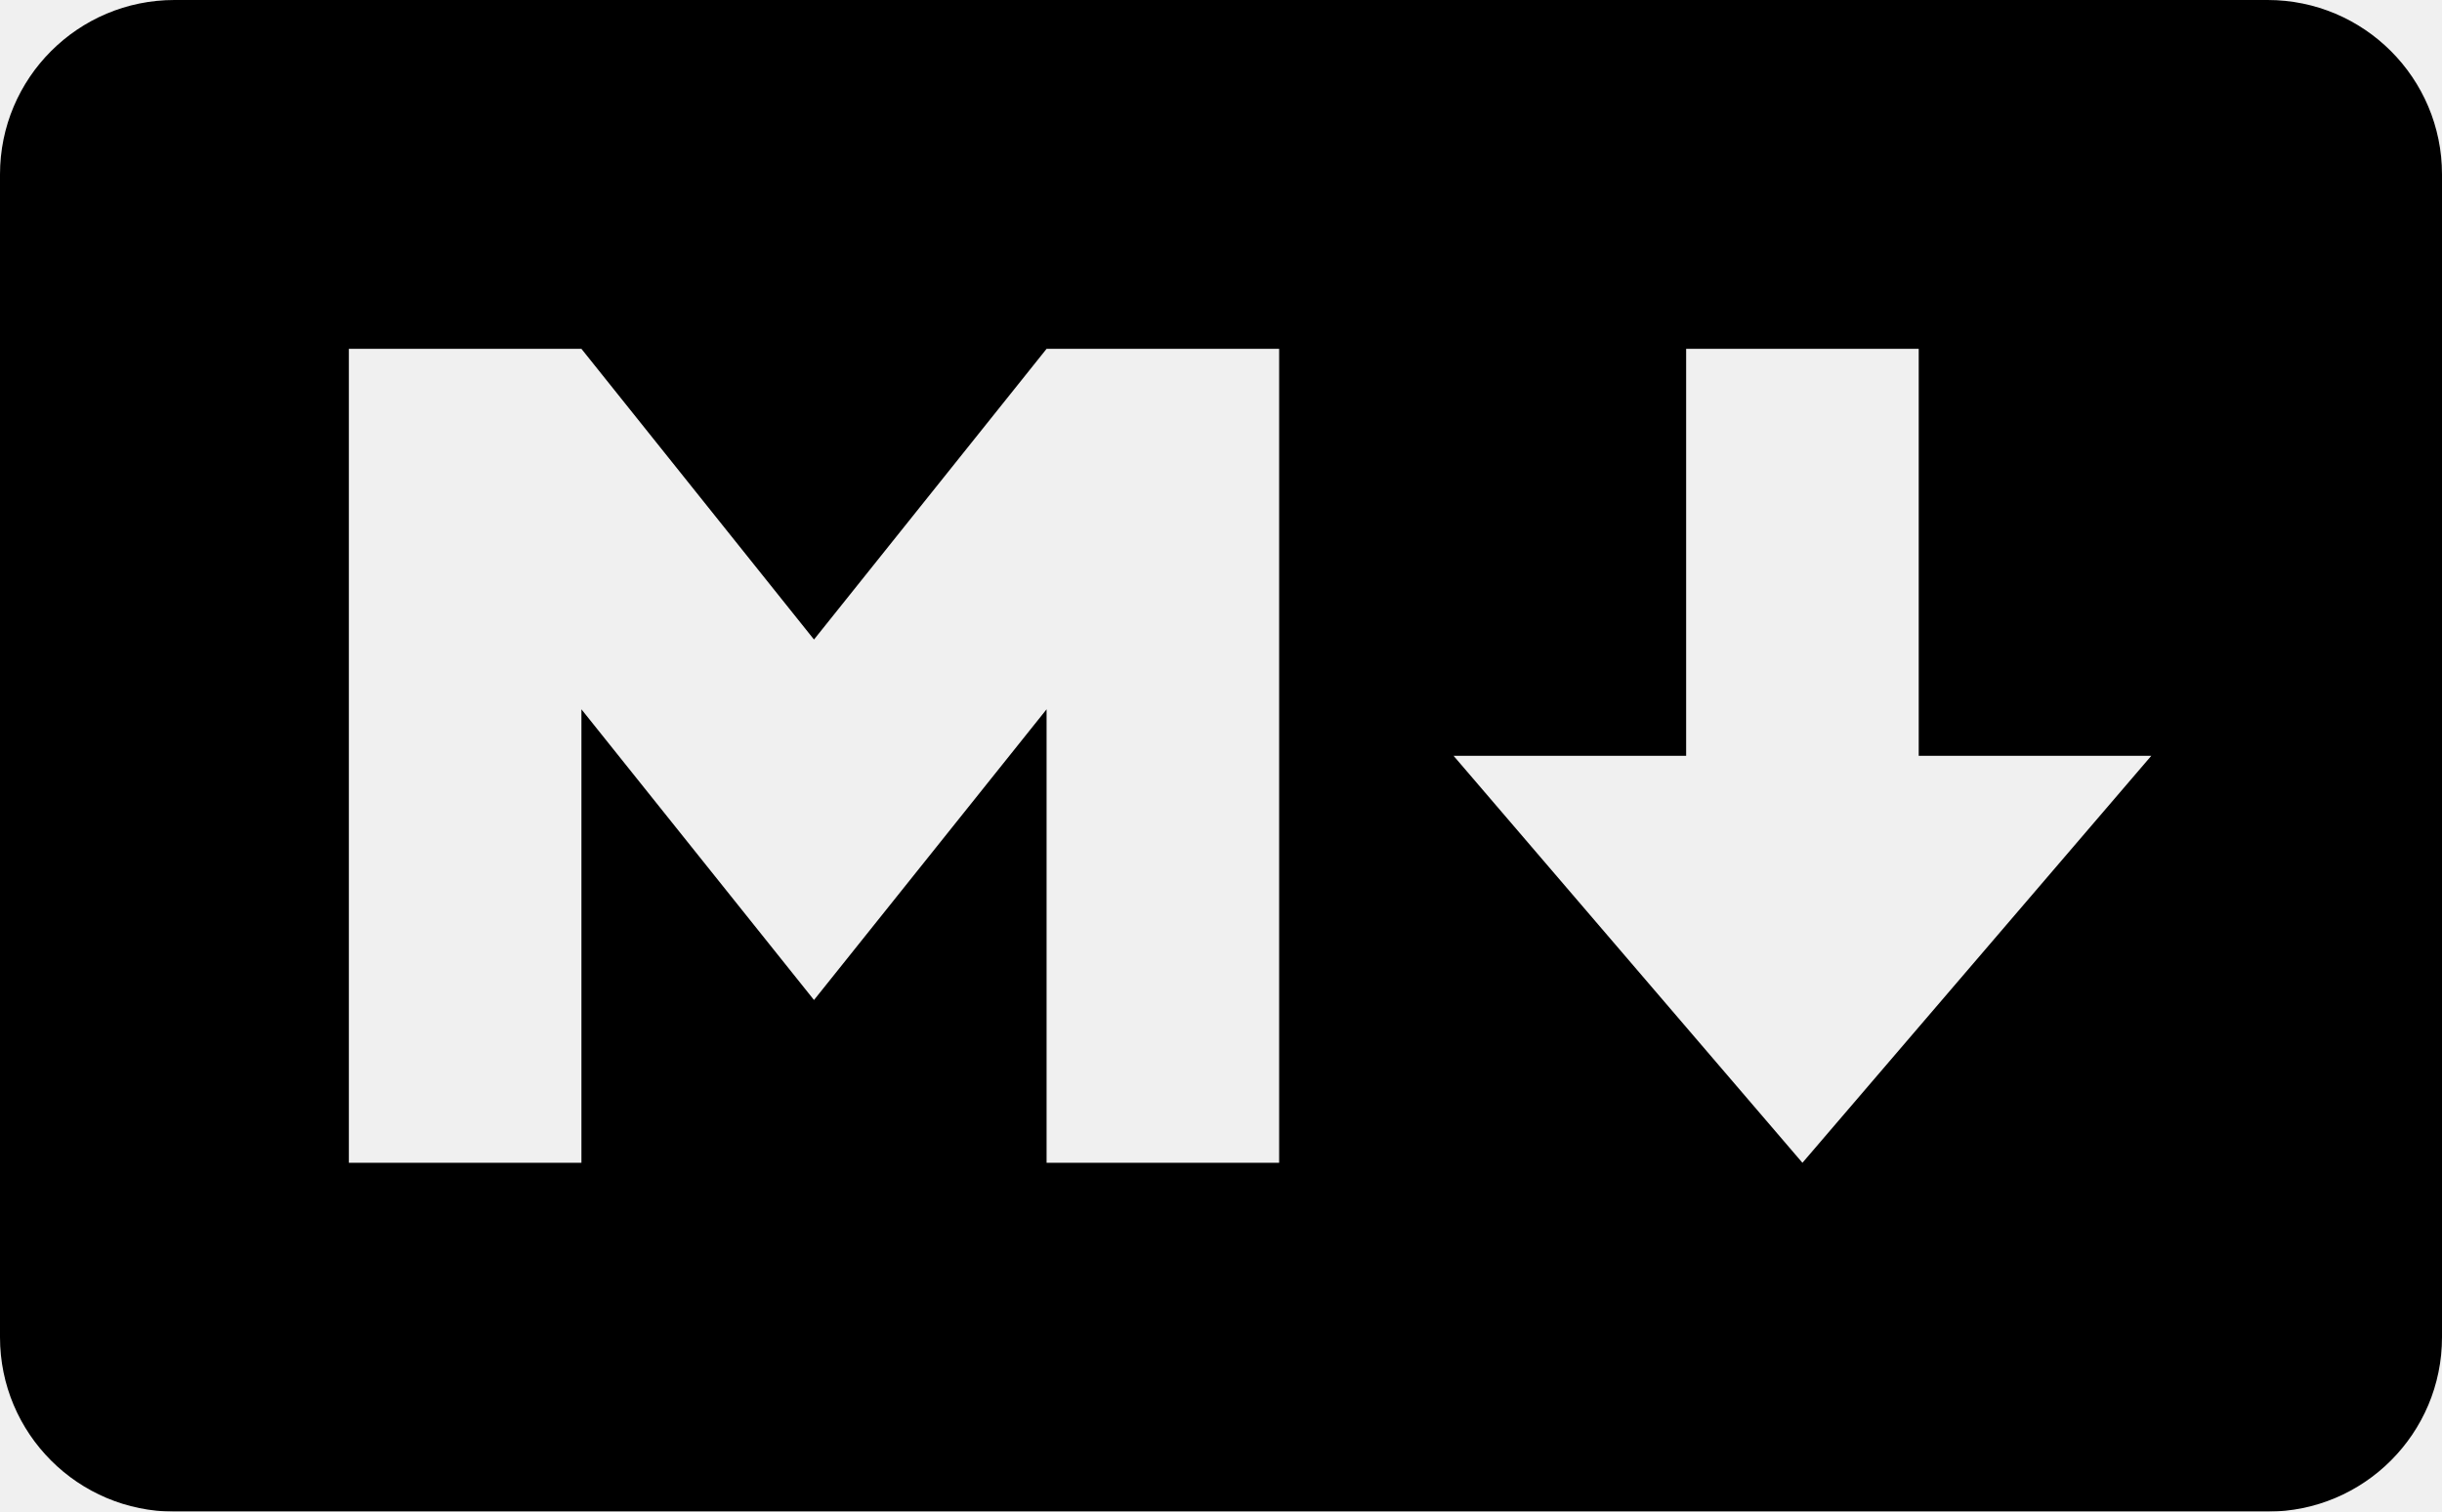
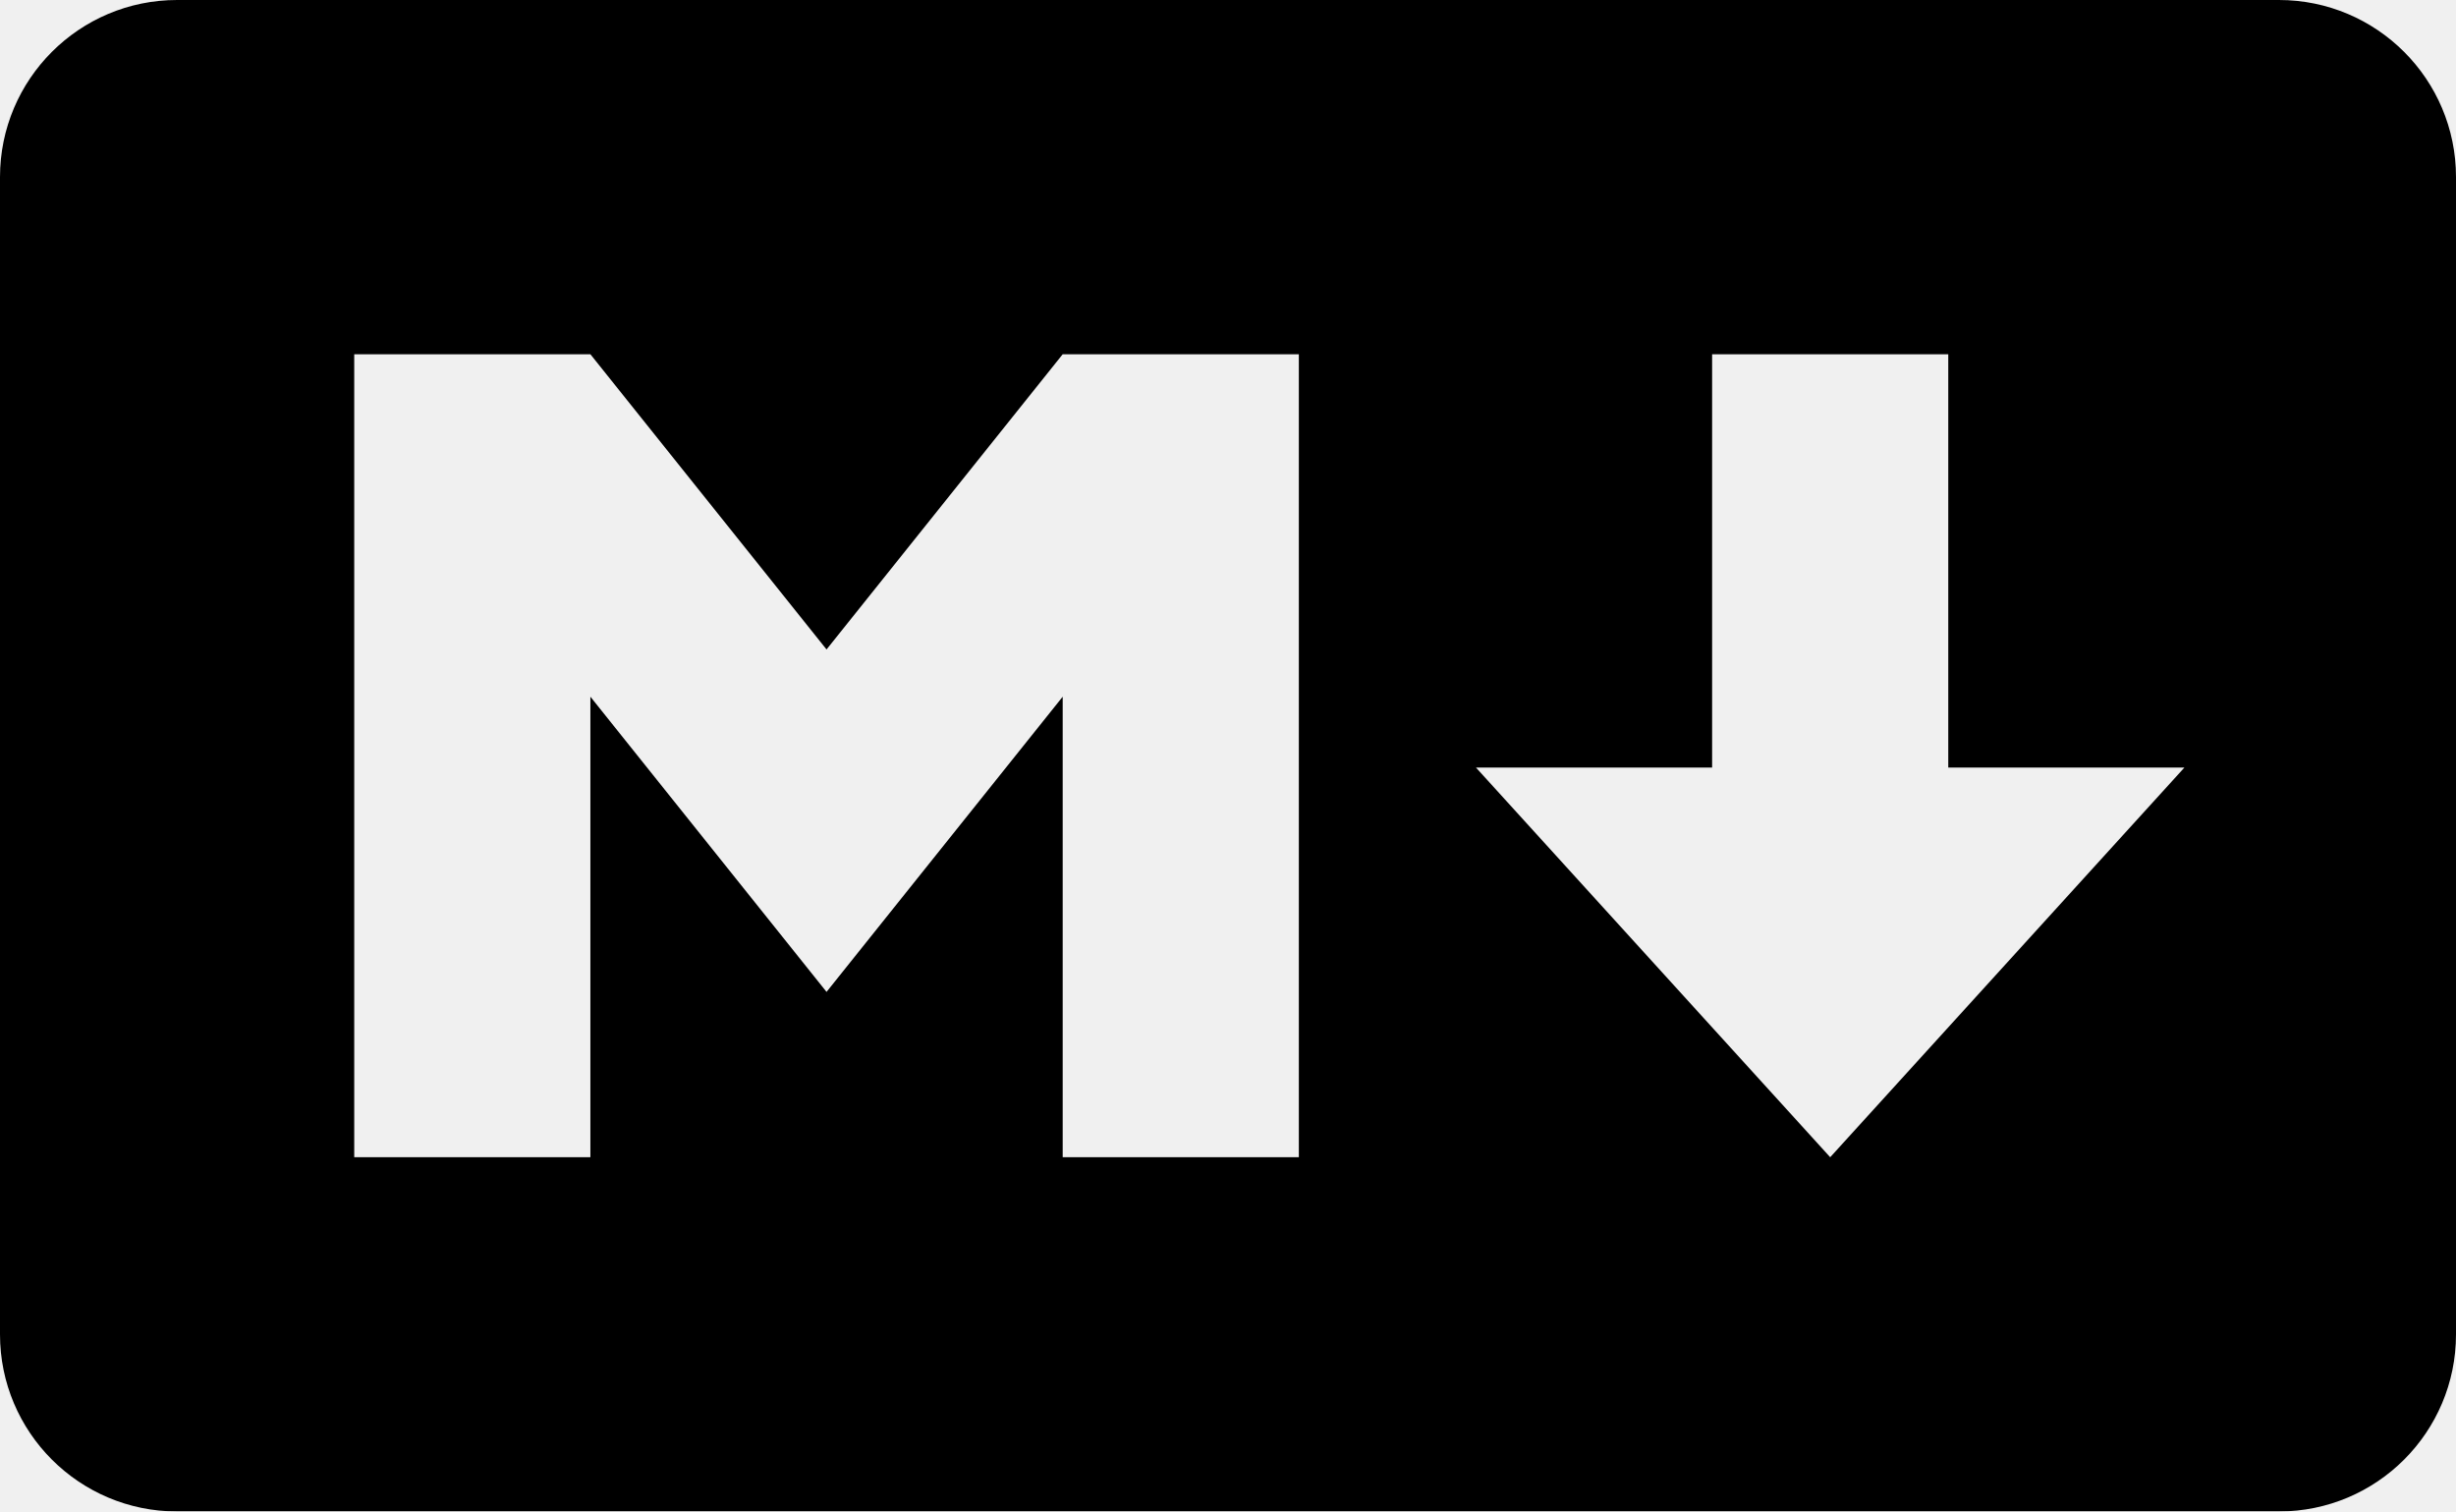
- <svg xmlns="http://www.w3.org/2000/svg" version="1.1" width="210" height="130">
+ <svg xmlns="http://www.w3.org/2000/svg" version="1.1" width="208" height="128">
  <mask id="mask">
    <rect style="fill:#fff" width="100%" height="100%" />
-     <path d="m 30,100 0,-70 20,0 20,25 20,-25 20,0 0,70 -20,0 0,-39 -20,25 -20,-25 0,39 z" />
-     <path d="m 155,100 -30,-35 20,0 0,-35 20,0 0,35 20,0 z" />
+     <path d="m 30,98 0,-68 20,0 20,25 20,-25 20,0 0,68 -20,0 0,-39 -20,25 -20,-25 0,39 z" />
+     <path d="m 155,98 -30,-33 20,0 0,-35 20,0 0,35 20,0 z" />
  </mask>
  <rect width="100%" height="100%" ry="15" mask="url(#mask)" />
</svg>
